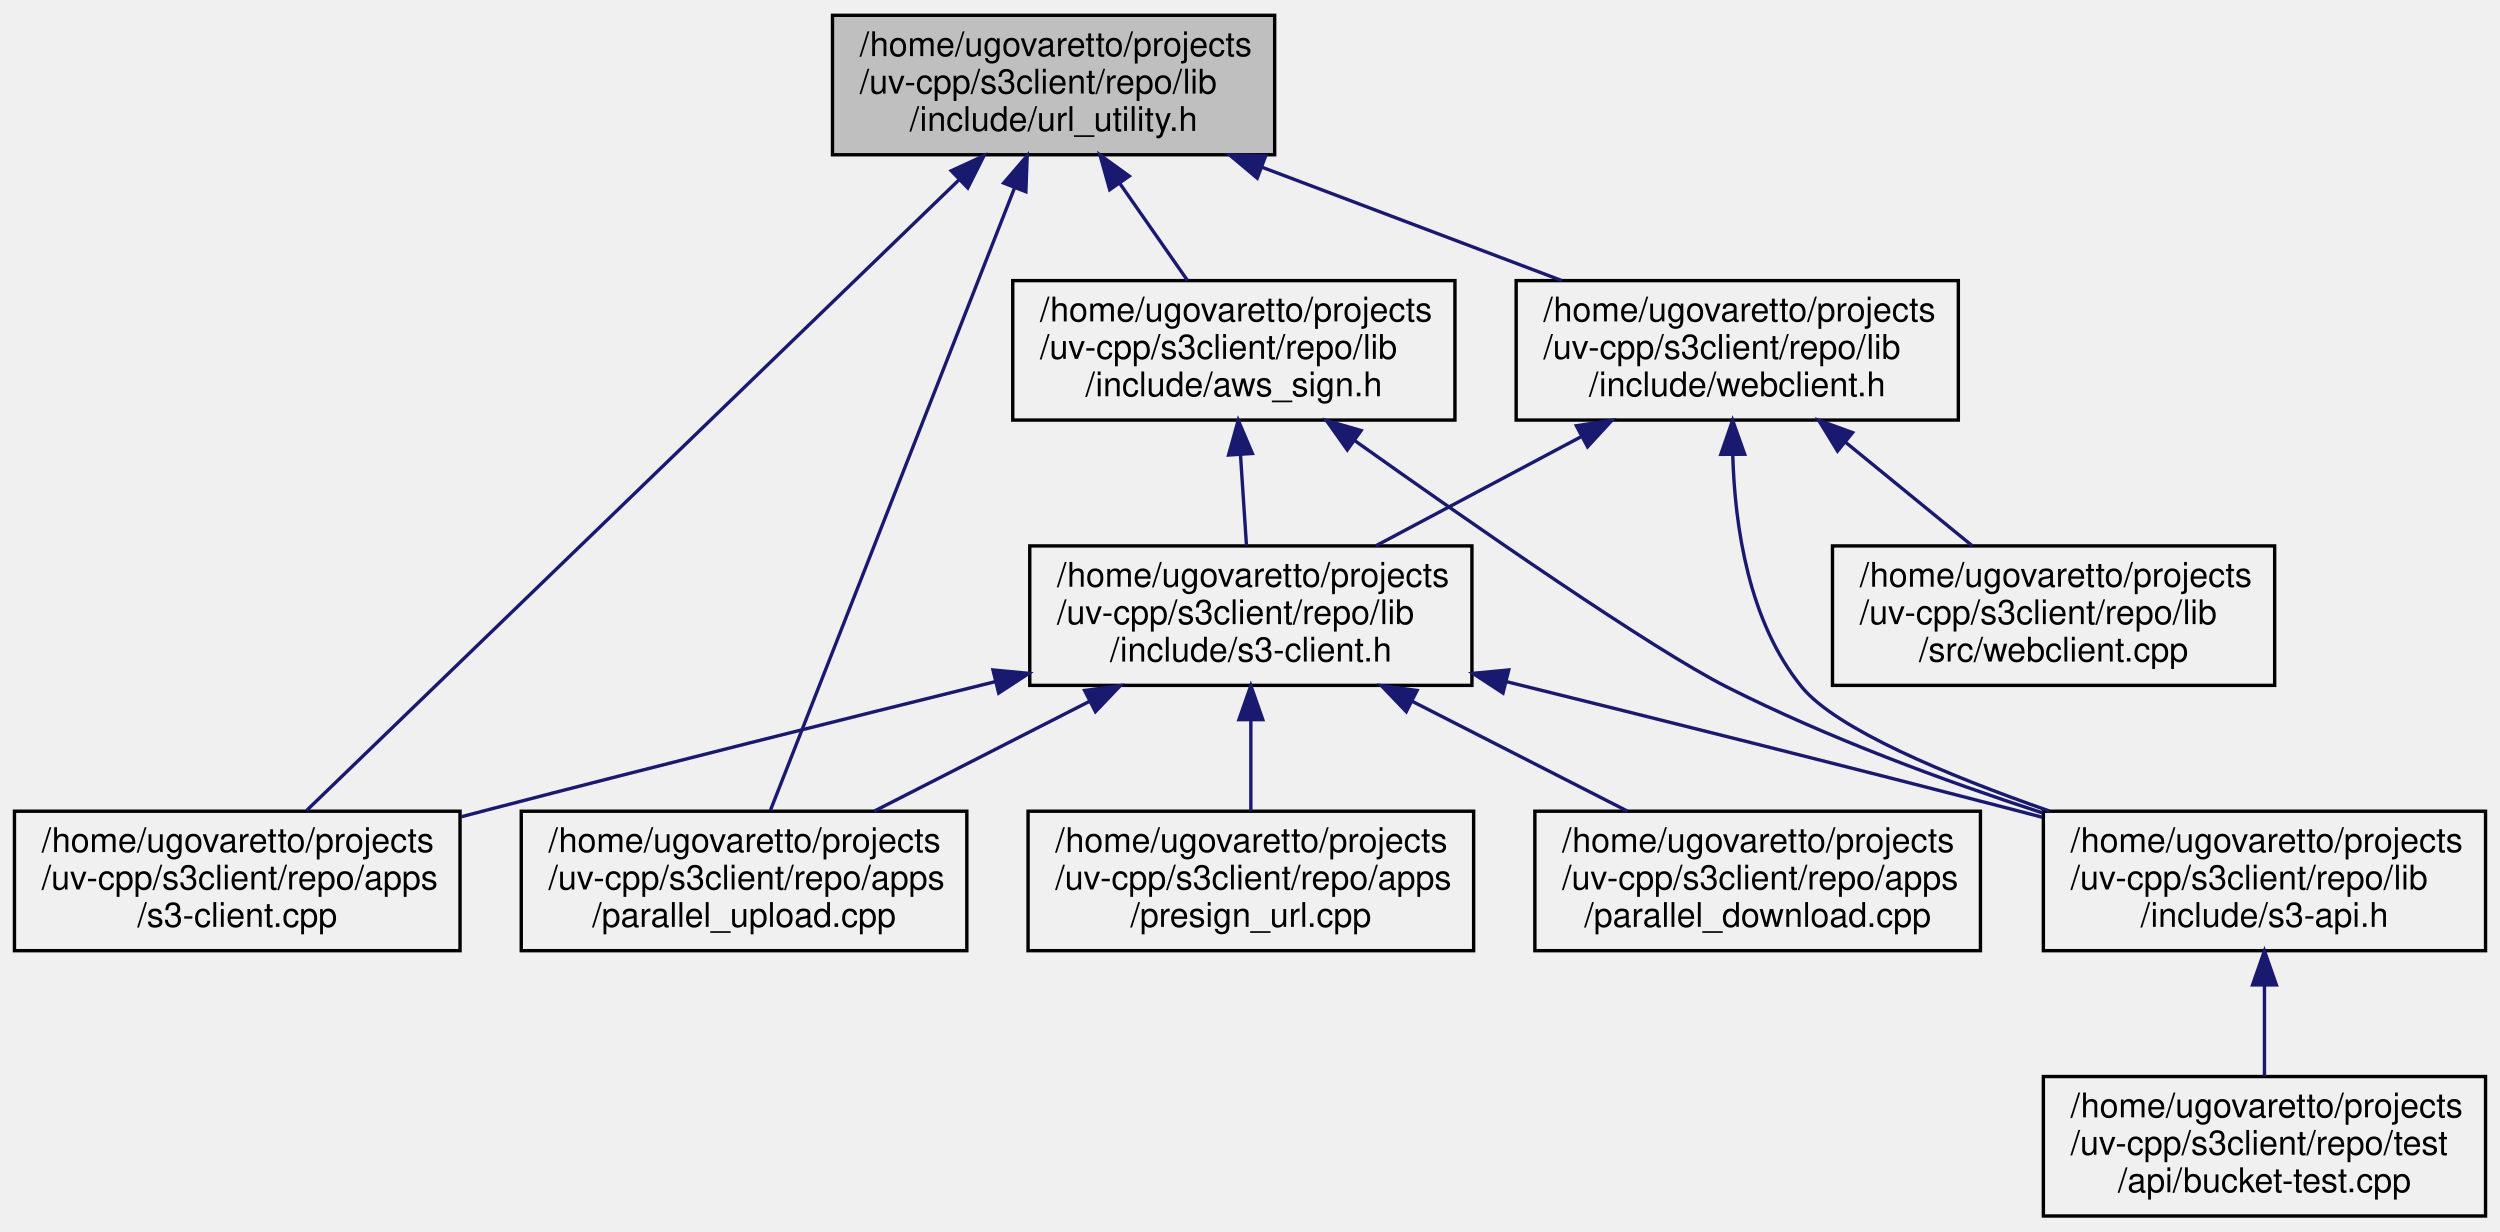
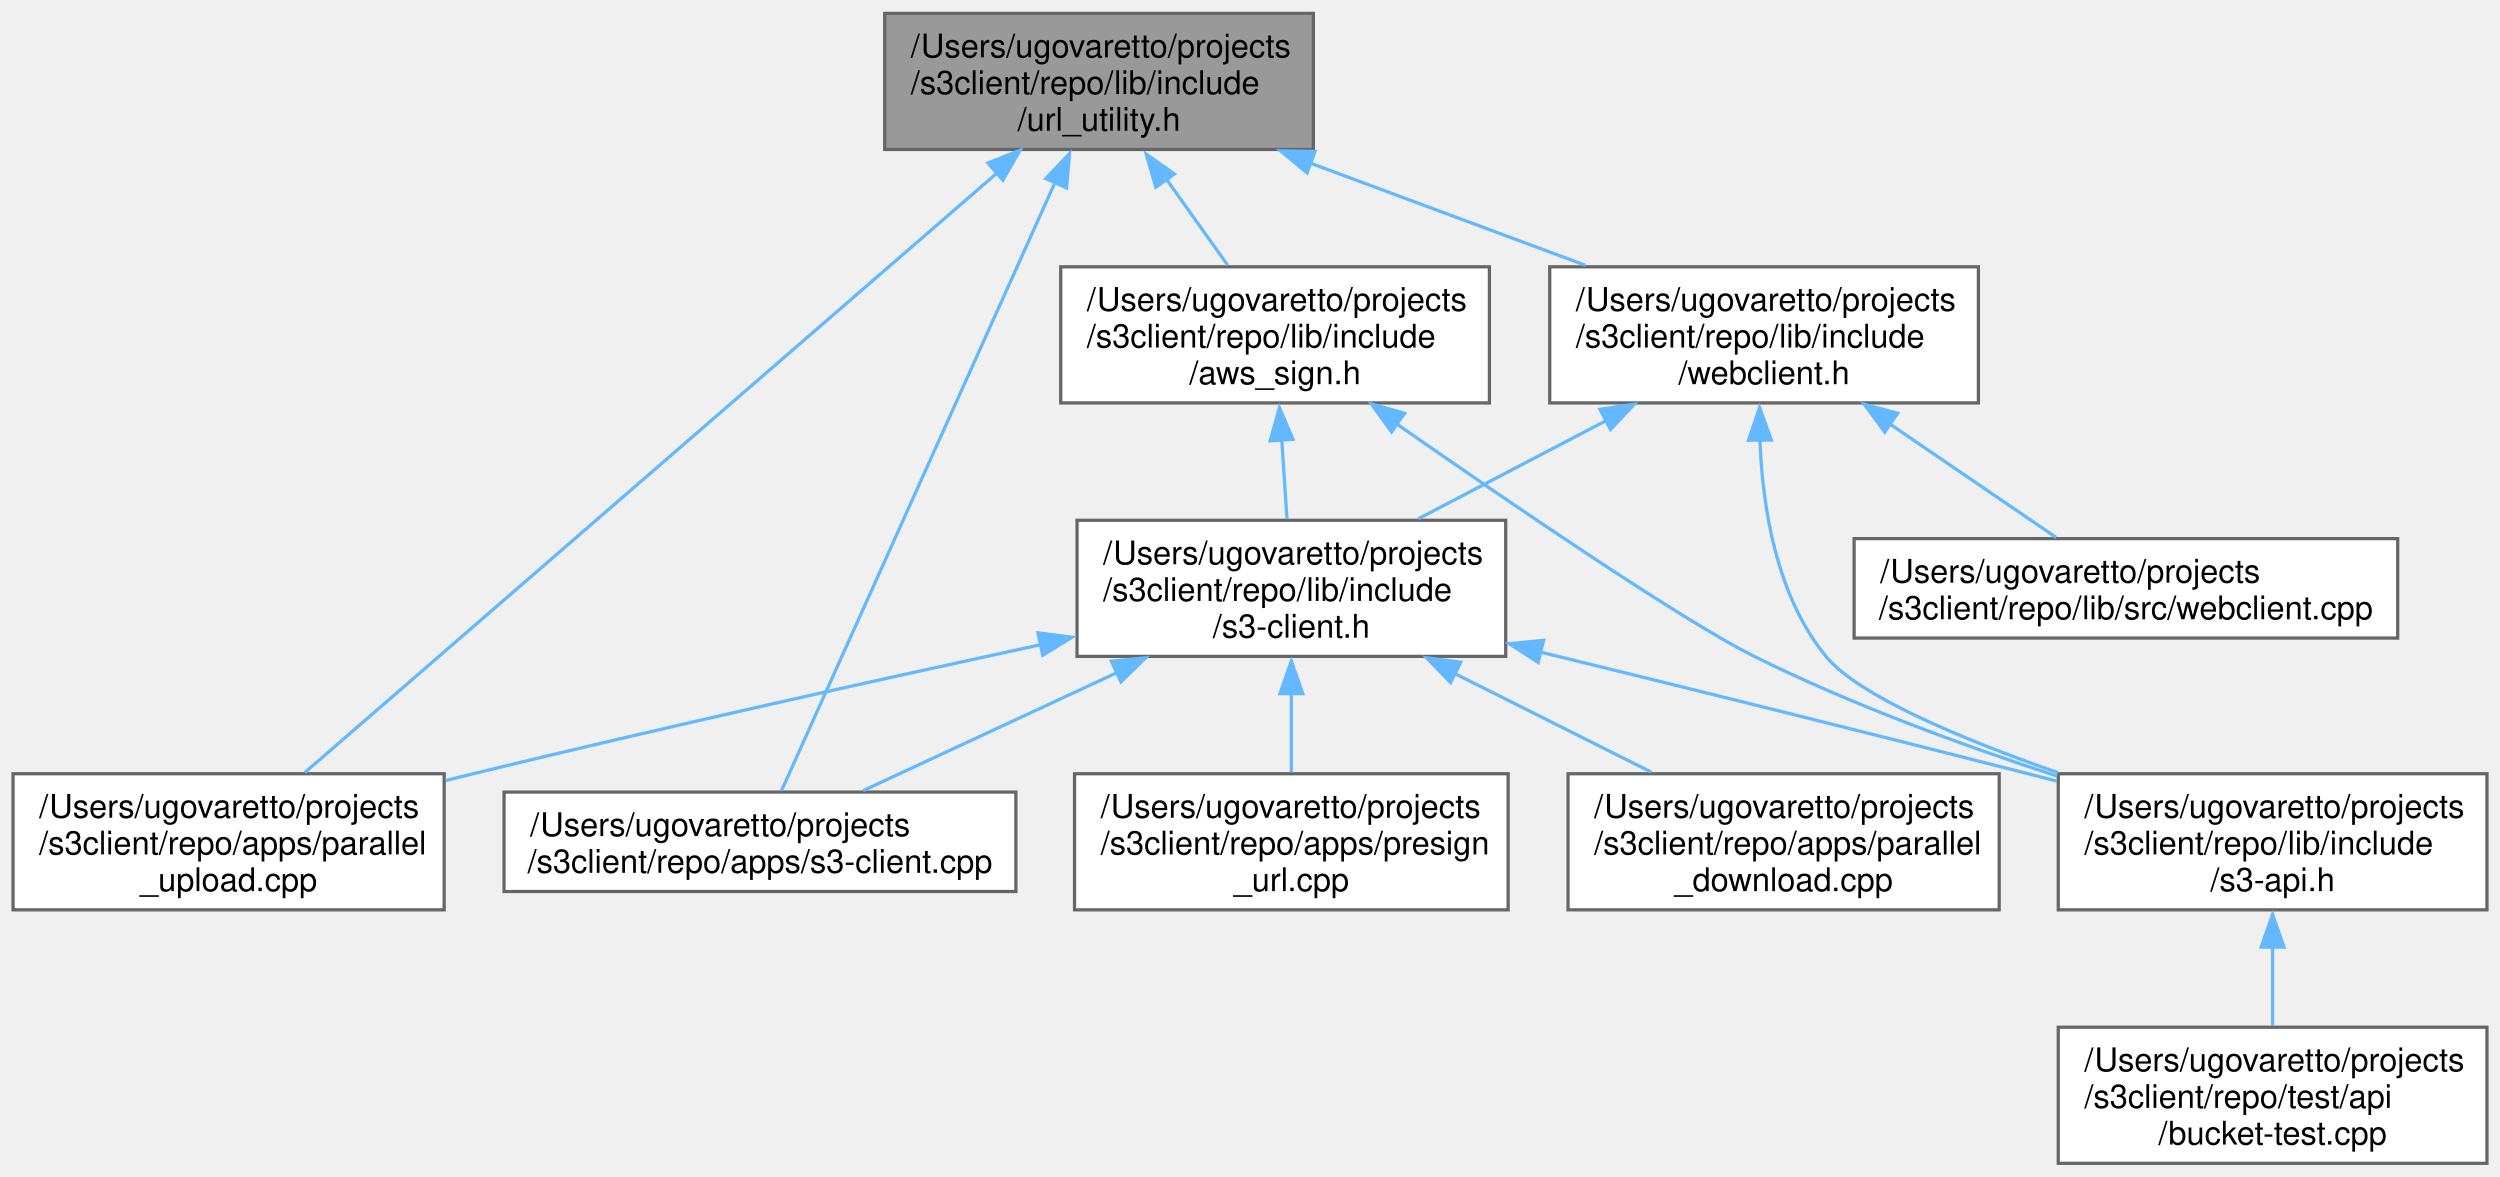
- <svg xmlns="http://www.w3.org/2000/svg" xmlns:xlink="http://www.w3.org/1999/xlink" width="735pt" height="362pt" viewBox="0.00 0.00 734.50 362.00">
-   <g id="graph0" class="graph" transform="scale(1 1) rotate(0) translate(4 358)">
+ <svg xmlns="http://www.w3.org/2000/svg" xmlns:xlink="http://www.w3.org/1999/xlink" width="767pt" height="361pt" viewBox="0.00 0.00 766.88 360.75">
+   <g id="graph0" class="graph" transform="scale(1 1) rotate(0) translate(4 356.75)">
    <g id="node1" class="node">
      <g id="a_node1">
        <a xlink:title="Internal utility functions to process and parse text and URLs and create S3 signature keys.">
-           <polygon fill="#bfbfbf" stroke="black" points="240.5,-312.5 240.5,-353.5 370.5,-353.5 370.5,-312.5 240.5,-312.5" />
-           <text text-anchor="start" x="248.5" y="-341.5" font-family="Helvetica,sans-Serif" font-size="10.00">/home/ugovaretto/projects</text>
-           <text text-anchor="start" x="248.5" y="-330.5" font-family="Helvetica,sans-Serif" font-size="10.00">/uv-cpp/s3client/repo/lib</text>
-           <text text-anchor="middle" x="305.5" y="-319.5" font-family="Helvetica,sans-Serif" font-size="10.00">/include/url_utility.h</text>
+           <polygon fill="#999999" stroke="#666666" points="398.88,-352.75 267.38,-352.75 267.38,-311 398.88,-311 398.88,-352.75" />
+           <text text-anchor="start" x="275.38" y="-339.25" font-family="Helvetica,sans-Serif" font-size="10.00">/Users/ugovaretto/projects</text>
+           <text text-anchor="start" x="275.38" y="-328" font-family="Helvetica,sans-Serif" font-size="10.00">/s3client/repo/lib/include</text>
+           <text text-anchor="middle" x="333.12" y="-316.75" font-family="Helvetica,sans-Serif" font-size="10.00">/url_utility.h</text>
        </a>
      </g>
    </g>
    <g id="node2" class="node">
      <g id="a_node2">
-         <a xlink:href="apps_2s3-client_8cpp.html" target="_top" xlink:title="Send S3v4-signed requests to S3 andpoint and print raw responses.">
-           <polygon fill="none" stroke="black" points="0,-78.5 0,-119.5 131,-119.5 131,-78.5 0,-78.5" />
-           <text text-anchor="start" x="8" y="-107.5" font-family="Helvetica,sans-Serif" font-size="10.00">/home/ugovaretto/projects</text>
-           <text text-anchor="start" x="8" y="-96.5" font-family="Helvetica,sans-Serif" font-size="10.00">/uv-cpp/s3client/repo/apps</text>
-           <text text-anchor="middle" x="65.5" y="-85.5" font-family="Helvetica,sans-Serif" font-size="10.00">/s3-client.cpp</text>
+         <a xlink:href="parallel__upload_8cpp.html" target="_top" xlink:title="Parallel upload to S3 service.">
+           <polygon fill="white" stroke="#666666" points="132.25,-119.5 0,-119.5 0,-77.75 132.25,-77.75 132.25,-119.5" />
+           <text text-anchor="start" x="8" y="-106" font-family="Helvetica,sans-Serif" font-size="10.00">/Users/ugovaretto/projects</text>
+           <text text-anchor="start" x="8" y="-94.75" font-family="Helvetica,sans-Serif" font-size="10.00">/s3client/repo/apps/parallel</text>
+           <text text-anchor="middle" x="66.12" y="-83.5" font-family="Helvetica,sans-Serif" font-size="10.00">_upload.cpp</text>
        </a>
      </g>
    </g>
    <g id="edge1" class="edge">
-       <path fill="none" stroke="midnightblue" d="M277.66,-305.09C228.84,-257.89 128.9,-161.29 85.91,-119.73" />
-       <polygon fill="midnightblue" stroke="midnightblue" points="275.42,-307.79 285.04,-312.22 280.28,-302.75 275.42,-307.79" />
+       <path fill="none" stroke="#63b8ff" d="M301.69,-303.65C247.46,-256.68 137.54,-161.48 89.49,-119.86" />
+       <polygon fill="#63b8ff" stroke="#63b8ff" points="299.05,-306.86 308.9,-310.76 303.63,-301.57 299.05,-306.86" />
    </g>
    <g id="node3" class="node">
      <g id="a_node3">
-         <a xlink:href="parallel__upload_8cpp.html" target="_top" xlink:title="Parallel upload to S3 service.">
-           <polygon fill="none" stroke="black" points="149,-78.5 149,-119.5 280,-119.5 280,-78.5 149,-78.5" />
-           <text text-anchor="start" x="157" y="-107.5" font-family="Helvetica,sans-Serif" font-size="10.00">/home/ugovaretto/projects</text>
-           <text text-anchor="start" x="157" y="-96.5" font-family="Helvetica,sans-Serif" font-size="10.00">/uv-cpp/s3client/repo/apps</text>
-           <text text-anchor="middle" x="214.5" y="-85.5" font-family="Helvetica,sans-Serif" font-size="10.00">/parallel_upload.cpp</text>
+         <a xlink:href="apps_2s3-client_8cpp.html" target="_top" xlink:title="Send S3v4-signed requests to S3 andpoint and print raw responses.">
+           <polygon fill="white" stroke="#666666" points="307.62,-113.88 150.62,-113.88 150.62,-83.38 307.62,-83.38 307.62,-113.88" />
+           <text text-anchor="start" x="158.62" y="-100.38" font-family="Helvetica,sans-Serif" font-size="10.00">/Users/ugovaretto/projects</text>
+           <text text-anchor="middle" x="229.12" y="-89.12" font-family="Helvetica,sans-Serif" font-size="10.00">/s3client/repo/apps/s3-client.cpp</text>
        </a>
      </g>
    </g>
    <g id="edge2" class="edge">
-       <path fill="none" stroke="midnightblue" d="M294.01,-302.72C275.19,-254.73 238.27,-160.61 222.24,-119.73" />
-       <polygon fill="midnightblue" stroke="midnightblue" points="290.83,-304.19 297.74,-312.22 297.35,-301.63 290.83,-304.19" />
+       <path fill="none" stroke="#63b8ff" d="M319.61,-300.83C297.04,-250.64 252.49,-151.58 235.72,-114.29" />
+       <polygon fill="#63b8ff" stroke="#63b8ff" points="316.78,-302.07 324.08,-309.76 323.17,-299.2 316.78,-302.07" />
    </g>
    <g id="node4" class="node">
      <g id="a_node4">
        <a xlink:href="aws__sign_8h.html" target="_top" xlink:title="Public interface to signing URLs and HTTP headers with the S3v4 protocol standard.">
-           <polygon fill="none" stroke="black" points="293.5,-234.5 293.5,-275.5 423.5,-275.5 423.5,-234.5 293.5,-234.5" />
-           <text text-anchor="start" x="301.5" y="-263.5" font-family="Helvetica,sans-Serif" font-size="10.00">/home/ugovaretto/projects</text>
-           <text text-anchor="start" x="301.5" y="-252.5" font-family="Helvetica,sans-Serif" font-size="10.00">/uv-cpp/s3client/repo/lib</text>
-           <text text-anchor="middle" x="358.5" y="-241.5" font-family="Helvetica,sans-Serif" font-size="10.00">/include/aws_sign.h</text>
+           <polygon fill="white" stroke="#666666" points="452.88,-275 321.38,-275 321.38,-233.25 452.88,-233.25 452.88,-275" />
+           <text text-anchor="start" x="329.38" y="-261.5" font-family="Helvetica,sans-Serif" font-size="10.00">/Users/ugovaretto/projects</text>
+           <text text-anchor="start" x="329.38" y="-250.25" font-family="Helvetica,sans-Serif" font-size="10.00">/s3client/repo/lib/include</text>
+           <text text-anchor="middle" x="387.12" y="-239" font-family="Helvetica,sans-Serif" font-size="10.00">/aws_sign.h</text>
        </a>
      </g>
    </g>
    <g id="edge3" class="edge">
-       <path fill="none" stroke="midnightblue" d="M324.99,-304.05C331.61,-294.57 338.84,-284.18 344.9,-275.51" />
-       <polygon fill="midnightblue" stroke="midnightblue" points="322,-302.22 319.15,-312.43 327.74,-306.23 322,-302.22" />
+       <path fill="none" stroke="#63b8ff" d="M353.88,-301.76C360.13,-292.99 366.86,-283.55 372.61,-275.48" />
+       <polygon fill="#63b8ff" stroke="#63b8ff" points="350.55,-299.4 347.6,-309.58 356.25,-303.46 350.55,-299.4" />
    </g>
    <g id="node10" class="node">
      <g id="a_node10">
        <a xlink:href="webclient_8h.html" target="_top" xlink:title="declaration of WebClient class wrapping libcurl to send web requests.">
-           <polygon fill="none" stroke="black" points="441.5,-234.5 441.5,-275.5 571.5,-275.5 571.5,-234.5 441.5,-234.5" />
-           <text text-anchor="start" x="449.5" y="-263.5" font-family="Helvetica,sans-Serif" font-size="10.00">/home/ugovaretto/projects</text>
-           <text text-anchor="start" x="449.5" y="-252.5" font-family="Helvetica,sans-Serif" font-size="10.00">/uv-cpp/s3client/repo/lib</text>
-           <text text-anchor="middle" x="506.5" y="-241.5" font-family="Helvetica,sans-Serif" font-size="10.00">/include/webclient.h</text>
+           <polygon fill="white" stroke="#666666" points="602.88,-275 471.38,-275 471.38,-233.25 602.88,-233.25 602.88,-275" />
+           <text text-anchor="start" x="479.38" y="-261.5" font-family="Helvetica,sans-Serif" font-size="10.00">/Users/ugovaretto/projects</text>
+           <text text-anchor="start" x="479.38" y="-250.25" font-family="Helvetica,sans-Serif" font-size="10.00">/s3client/repo/lib/include</text>
+           <text text-anchor="middle" x="537.12" y="-239" font-family="Helvetica,sans-Serif" font-size="10.00">/webclient.h</text>
        </a>
      </g>
    </g>
    <g id="edge12" class="edge">
-       <path fill="none" stroke="midnightblue" d="M366.63,-308.89C394.84,-298.22 427.98,-285.69 454.91,-275.51" />
-       <polygon fill="midnightblue" stroke="midnightblue" points="365.38,-305.62 357.26,-312.43 367.85,-312.17 365.38,-305.62" />
+       <path fill="none" stroke="#63b8ff" d="M397.98,-306.79C425.12,-296.71 456.33,-285.13 482.31,-275.48" />
+       <polygon fill="#63b8ff" stroke="#63b8ff" points="396.95,-303.81 388.79,-310.58 399.39,-310.38 396.95,-303.81" />
    </g>
    <g id="node5" class="node">
      <g id="a_node5">
-         <a xlink:href="s3-client_8h.html" target="_top" xlink:title="declaration of functions and data types for sending S3 requests, signing URLs and downloading and upl...">
-           <polygon fill="none" stroke="black" points="298.5,-156.5 298.5,-197.5 428.5,-197.5 428.5,-156.5 298.5,-156.5" />
-           <text text-anchor="start" x="306.5" y="-185.5" font-family="Helvetica,sans-Serif" font-size="10.00">/home/ugovaretto/projects</text>
-           <text text-anchor="start" x="306.5" y="-174.5" font-family="Helvetica,sans-Serif" font-size="10.00">/uv-cpp/s3client/repo/lib</text>
-           <text text-anchor="middle" x="363.5" y="-163.5" font-family="Helvetica,sans-Serif" font-size="10.00">/include/s3-client.h</text>
+         <a xlink:href="s3-api_8h.html" target="_top" xlink:title="declarations of S3Client class;">
+           <polygon fill="white" stroke="#666666" points="758.88,-119.5 627.38,-119.5 627.38,-77.75 758.88,-77.75 758.88,-119.5" />
+           <text text-anchor="start" x="635.38" y="-106" font-family="Helvetica,sans-Serif" font-size="10.00">/Users/ugovaretto/projects</text>
+           <text text-anchor="start" x="635.38" y="-94.75" font-family="Helvetica,sans-Serif" font-size="10.00">/s3client/repo/lib/include</text>
+           <text text-anchor="middle" x="693.12" y="-83.5" font-family="Helvetica,sans-Serif" font-size="10.00">/s3-api.h</text>
        </a>
      </g>
    </g>
    <g id="edge4" class="edge">
-       <path fill="none" stroke="midnightblue" d="M360.45,-224.3C361.05,-215.3 361.68,-205.65 362.22,-197.51" />
-       <polygon fill="midnightblue" stroke="midnightblue" points="356.95,-224.22 359.79,-234.43 363.94,-224.68 356.95,-224.22" />
+       <path fill="none" stroke="#63b8ff" d="M424.42,-226.82C460.28,-201.81 512.19,-166.42 534.12,-155.5 563.59,-140.83 597.86,-128.26 627.03,-118.78" />
+       <polygon fill="#63b8ff" stroke="#63b8ff" points="422.86,-224.34 416.67,-232.93 426.87,-230.07 422.86,-224.34" />
    </g>
-     <g id="node8" class="node">
-       <g id="a_node8">
-         <a xlink:href="s3-api_8h.html" target="_top" xlink:title="declarations of S3Client class;">
-           <polygon fill="none" stroke="black" points="596.5,-78.5 596.5,-119.5 726.5,-119.5 726.5,-78.5 596.5,-78.5" />
-           <text text-anchor="start" x="604.5" y="-107.5" font-family="Helvetica,sans-Serif" font-size="10.00">/home/ugovaretto/projects</text>
-           <text text-anchor="start" x="604.5" y="-96.5" font-family="Helvetica,sans-Serif" font-size="10.00">/uv-cpp/s3client/repo/lib</text>
-           <text text-anchor="middle" x="661.5" y="-85.5" font-family="Helvetica,sans-Serif" font-size="10.00">/include/s3-api.h</text>
+     <g id="node7" class="node">
+       <g id="a_node7">
+         <a xlink:href="s3-client_8h.html" target="_top" xlink:title="declaration of functions and data types for sending S3 requests, signing URLs and downloading and upl...">
+           <polygon fill="white" stroke="#666666" points="457.88,-197.25 326.38,-197.25 326.38,-155.5 457.88,-155.5 457.88,-197.25" />
+           <text text-anchor="start" x="334.38" y="-183.75" font-family="Helvetica,sans-Serif" font-size="10.00">/Users/ugovaretto/projects</text>
+           <text text-anchor="start" x="334.38" y="-172.5" font-family="Helvetica,sans-Serif" font-size="10.00">/s3client/repo/lib/include</text>
+           <text text-anchor="middle" x="392.12" y="-161.25" font-family="Helvetica,sans-Serif" font-size="10.00">/s3-client.h</text>
        </a>
      </g>
    </g>
-     <g id="edge11" class="edge">
-       <path fill="none" stroke="midnightblue" d="M393.9,-228.56C429.29,-203.39 481.53,-167.09 503.5,-156 532.86,-141.18 567.08,-128.53 596.16,-119.03" />
-       <polygon fill="midnightblue" stroke="midnightblue" points="391.85,-225.72 385.73,-234.37 395.91,-231.42 391.85,-225.72" />
-     </g>
    <g id="edge6" class="edge">
-       <path fill="none" stroke="midnightblue" d="M288.3,-157.58C244.78,-146.82 188.99,-132.87 139.5,-120 136.8,-119.3 134.04,-118.57 131.25,-117.84" />
-       <polygon fill="midnightblue" stroke="midnightblue" points="287.69,-161.03 298.23,-160.03 289.37,-154.24 287.69,-161.03" />
-     </g>
-     <g id="edge7" class="edge">
-       <path fill="none" stroke="midnightblue" d="M315.99,-151.77C295.57,-141.35 272.01,-129.34 252.74,-119.51" />
-       <polygon fill="midnightblue" stroke="midnightblue" points="314.63,-155 325.13,-156.43 317.81,-148.77 314.63,-155" />
+       <path fill="none" stroke="#63b8ff" d="M389.18,-222.06C389.72,-213.86 390.29,-205.21 390.78,-197.73" />
+       <polygon fill="#63b8ff" stroke="#63b8ff" points="385.63,-221.62 388.46,-231.83 392.62,-222.08 385.63,-221.62" />
    </g>
    <g id="node6" class="node">
      <g id="a_node6">
-         <a xlink:href="presign__url_8cpp.html" target="_top" xlink:title="Presign URL.">
-           <polygon fill="none" stroke="black" points="298,-78.5 298,-119.5 429,-119.5 429,-78.5 298,-78.5" />
-           <text text-anchor="start" x="306" y="-107.5" font-family="Helvetica,sans-Serif" font-size="10.00">/home/ugovaretto/projects</text>
-           <text text-anchor="start" x="306" y="-96.5" font-family="Helvetica,sans-Serif" font-size="10.00">/uv-cpp/s3client/repo/apps</text>
-           <text text-anchor="middle" x="363.5" y="-85.5" font-family="Helvetica,sans-Serif" font-size="10.00">/presign_url.cpp</text>
+         <a xlink:href="bucket-test_8cpp.html" target="_top" xlink:title="bucket tests">
+           <polygon fill="white" stroke="#666666" points="758.88,-41.75 627.38,-41.75 627.38,0 758.88,0 758.88,-41.75" />
+           <text text-anchor="start" x="635.38" y="-28.25" font-family="Helvetica,sans-Serif" font-size="10.00">/Users/ugovaretto/projects</text>
+           <text text-anchor="start" x="635.38" y="-17" font-family="Helvetica,sans-Serif" font-size="10.00">/s3client/repo/test/api</text>
+           <text text-anchor="middle" x="693.12" y="-5.75" font-family="Helvetica,sans-Serif" font-size="10.00">/bucket-test.cpp</text>
        </a>
      </g>
    </g>
    <g id="edge5" class="edge">
-       <path fill="none" stroke="midnightblue" d="M363.5,-146.3C363.5,-137.3 363.5,-127.65 363.5,-119.51" />
-       <polygon fill="midnightblue" stroke="midnightblue" points="360,-146.43 363.5,-156.43 367,-146.43 360,-146.43" />
+       <path fill="none" stroke="#63b8ff" d="M693.12,-66.56C693.12,-58.36 693.12,-49.71 693.12,-42.23" />
+       <polygon fill="#63b8ff" stroke="#63b8ff" points="689.63,-66.33 693.12,-76.33 696.63,-66.33 689.63,-66.33" />
    </g>
-     <g id="node7" class="node">
-       <g id="a_node7">
+     <g id="edge8" class="edge">
+       <path fill="none" stroke="#63b8ff" d="M315.22,-159.09C265.45,-148.34 199.31,-133.68 141.12,-119.5 138.38,-118.83 135.57,-118.14 132.75,-117.43" />
+       <polygon fill="#63b8ff" stroke="#63b8ff" points="314.39,-162.71 324.9,-161.39 315.86,-155.86 314.39,-162.71" />
+     </g>
+     <g id="edge10" class="edge">
+       <path fill="none" stroke="#63b8ff" d="M338.79,-150.59C313,-138.6 282.9,-124.62 260.78,-114.33" />
+       <polygon fill="#63b8ff" stroke="#63b8ff" points="336.9,-154.03 347.44,-155.08 339.85,-147.69 336.9,-154.03" />
+     </g>
+     <g id="edge11" class="edge">
+       <path fill="none" stroke="#63b8ff" d="M468.54,-156.82C512.37,-146.09 568.39,-132.24 618.12,-119.5 621,-118.76 623.93,-118.01 626.89,-117.24" />
+       <polygon fill="#63b8ff" stroke="#63b8ff" points="467.84,-153.63 458.96,-159.4 469.51,-160.43 467.84,-153.63" />
+     </g>
+     <g id="node8" class="node">
+       <g id="a_node8">
        <a xlink:href="parallel__download_8cpp.html" target="_top" xlink:title="Parallel object download download from S3 service.">
-           <polygon fill="none" stroke="black" points="447,-78.5 447,-119.5 578,-119.5 578,-78.5 447,-78.5" />
-           <text text-anchor="start" x="455" y="-107.5" font-family="Helvetica,sans-Serif" font-size="10.00">/home/ugovaretto/projects</text>
-           <text text-anchor="start" x="455" y="-96.5" font-family="Helvetica,sans-Serif" font-size="10.00">/uv-cpp/s3client/repo/apps</text>
-           <text text-anchor="middle" x="512.5" y="-85.5" font-family="Helvetica,sans-Serif" font-size="10.00">/parallel_download.cpp</text>
+           <polygon fill="white" stroke="#666666" points="609.25,-119.5 477,-119.5 477,-77.75 609.25,-77.75 609.25,-119.5" />
+           <text text-anchor="start" x="485" y="-106" font-family="Helvetica,sans-Serif" font-size="10.00">/Users/ugovaretto/projects</text>
+           <text text-anchor="start" x="485" y="-94.75" font-family="Helvetica,sans-Serif" font-size="10.00">/s3client/repo/apps/parallel</text>
+           <text text-anchor="middle" x="543.12" y="-83.5" font-family="Helvetica,sans-Serif" font-size="10.00">_download.cpp</text>
        </a>
      </g>
    </g>
-     <g id="edge8" class="edge">
-       <path fill="none" stroke="midnightblue" d="M411.01,-151.77C431.43,-141.35 454.99,-129.34 474.26,-119.51" />
-       <polygon fill="midnightblue" stroke="midnightblue" points="409.19,-148.77 401.87,-156.43 412.37,-155 409.19,-148.77" />
-     </g>
-     <g id="edge9" class="edge">
-       <path fill="none" stroke="midnightblue" d="M438.7,-157.58C482.22,-146.82 538.01,-132.87 587.5,-120 590.33,-119.26 593.23,-118.5 596.15,-117.73" />
-       <polygon fill="midnightblue" stroke="midnightblue" points="437.63,-154.24 428.77,-160.03 439.31,-161.03 437.63,-154.24" />
+     <g id="edge7" class="edge">
+       <path fill="none" stroke="#63b8ff" d="M442.26,-150.22C461.84,-140.4 484,-129.29 502.55,-119.98" />
+       <polygon fill="#63b8ff" stroke="#63b8ff" points="440.96,-147.46 433.59,-155.08 444.1,-153.72 440.96,-147.46" />
    </g>
    <g id="node9" class="node">
      <g id="a_node9">
-         <a xlink:href="bucket-test_8cpp.html" target="_top" xlink:title="bucket tests">
-           <polygon fill="none" stroke="black" points="596.5,-0.5 596.5,-41.5 726.5,-41.5 726.5,-0.5 596.5,-0.5" />
-           <text text-anchor="start" x="604.5" y="-29.5" font-family="Helvetica,sans-Serif" font-size="10.00">/home/ugovaretto/projects</text>
-           <text text-anchor="start" x="604.5" y="-18.5" font-family="Helvetica,sans-Serif" font-size="10.00">/uv-cpp/s3client/repo/test</text>
-           <text text-anchor="middle" x="661.5" y="-7.5" font-family="Helvetica,sans-Serif" font-size="10.00">/api/bucket-test.cpp</text>
+         <a xlink:href="presign__url_8cpp.html" target="_top" xlink:title="Presign URL.">
+           <polygon fill="white" stroke="#666666" points="458.62,-119.5 325.62,-119.5 325.62,-77.75 458.62,-77.75 458.62,-119.5" />
+           <text text-anchor="start" x="333.62" y="-106" font-family="Helvetica,sans-Serif" font-size="10.00">/Users/ugovaretto/projects</text>
+           <text text-anchor="start" x="333.62" y="-94.75" font-family="Helvetica,sans-Serif" font-size="10.00">/s3client/repo/apps/presign</text>
+           <text text-anchor="middle" x="392.12" y="-83.5" font-family="Helvetica,sans-Serif" font-size="10.00">_url.cpp</text>
        </a>
      </g>
    </g>
-     <g id="edge10" class="edge">
-       <path fill="none" stroke="midnightblue" d="M661.5,-68.3C661.5,-59.3 661.5,-49.65 661.5,-41.51" />
-       <polygon fill="midnightblue" stroke="midnightblue" points="658,-68.43 661.5,-78.43 665,-68.43 658,-68.43" />
+     <g id="edge9" class="edge">
+       <path fill="none" stroke="#63b8ff" d="M392.12,-144.31C392.12,-136.11 392.12,-127.46 392.12,-119.98" />
+       <polygon fill="#63b8ff" stroke="#63b8ff" points="388.63,-144.08 392.12,-154.08 395.63,-144.08 388.63,-144.08" />
    </g>
    <g id="edge13" class="edge">
-       <path fill="none" stroke="midnightblue" d="M460.64,-229.63C441.1,-219.24 418.61,-207.29 400.2,-197.51" />
-       <polygon fill="midnightblue" stroke="midnightblue" points="459.2,-232.83 469.67,-234.43 462.49,-226.64 459.2,-232.83" />
+       <path fill="none" stroke="#63b8ff" d="M535.86,-221.93C536.63,-200.99 540.96,-173.96 556.12,-155.5 565.99,-143.49 597.14,-130.35 627.24,-119.84" />
+       <polygon fill="#63b8ff" stroke="#63b8ff" points="532.36,-221.8 535.76,-231.84 539.36,-221.87 532.36,-221.8" />
    </g>
-     <g id="edge15" class="edge">
-       <path fill="none" stroke="midnightblue" d="M505.18,-224.34C505.77,-203.12 509.91,-175.05 525.5,-156 535.53,-143.75 567.75,-130.23 598.31,-119.54" />
-       <polygon fill="midnightblue" stroke="midnightblue" points="501.68,-224.42 505.14,-234.43 508.68,-224.45 501.68,-224.42" />
+     <g id="edge14" class="edge">
+       <path fill="none" stroke="#63b8ff" d="M488.72,-227.84C469.98,-218.05 448.82,-206.99 431.09,-197.73" />
+       <polygon fill="#63b8ff" stroke="#63b8ff" points="486.78,-231.3 497.27,-232.83 490.02,-225.09 486.78,-231.3" />
    </g>
    <g id="node11" class="node">
      <g id="a_node11">
        <a xlink:href="webclient_8cpp.html" target="_top" xlink:title="implementation of WebClient class, wrapper around libcurl">
-           <polygon fill="none" stroke="black" points="534.5,-156.5 534.5,-197.5 664.5,-197.5 664.5,-156.5 534.5,-156.5" />
-           <text text-anchor="start" x="542.5" y="-185.5" font-family="Helvetica,sans-Serif" font-size="10.00">/home/ugovaretto/projects</text>
-           <text text-anchor="start" x="542.5" y="-174.5" font-family="Helvetica,sans-Serif" font-size="10.00">/uv-cpp/s3client/repo/lib</text>
-           <text text-anchor="middle" x="599.5" y="-163.5" font-family="Helvetica,sans-Serif" font-size="10.00">/src/webclient.cpp</text>
+           <polygon fill="white" stroke="#666666" points="731.5,-191.62 564.75,-191.62 564.75,-161.12 731.5,-161.12 731.5,-191.62" />
+           <text text-anchor="start" x="572.75" y="-178.12" font-family="Helvetica,sans-Serif" font-size="10.00">/Users/ugovaretto/projects</text>
+           <text text-anchor="middle" x="648.12" y="-166.88" font-family="Helvetica,sans-Serif" font-size="10.00">/s3client/repo/lib/src/webclient.cpp</text>
        </a>
      </g>
    </g>
-     <g id="edge14" class="edge">
-       <path fill="none" stroke="midnightblue" d="M538.24,-228.06C550.48,-218.06 564.25,-206.8 575.63,-197.51" />
-       <polygon fill="midnightblue" stroke="midnightblue" points="535.98,-225.39 530.45,-234.43 540.41,-230.81 535.98,-225.39" />
+     <g id="edge15" class="edge">
+       <path fill="none" stroke="#63b8ff" d="M575.58,-226.88C592.72,-215.19 612.26,-201.85 626.75,-191.96" />
+       <polygon fill="#63b8ff" stroke="#63b8ff" points="574.16,-224.3 567.87,-232.83 578.1,-230.08 574.16,-224.3" />
    </g>
  </g>
</svg>
